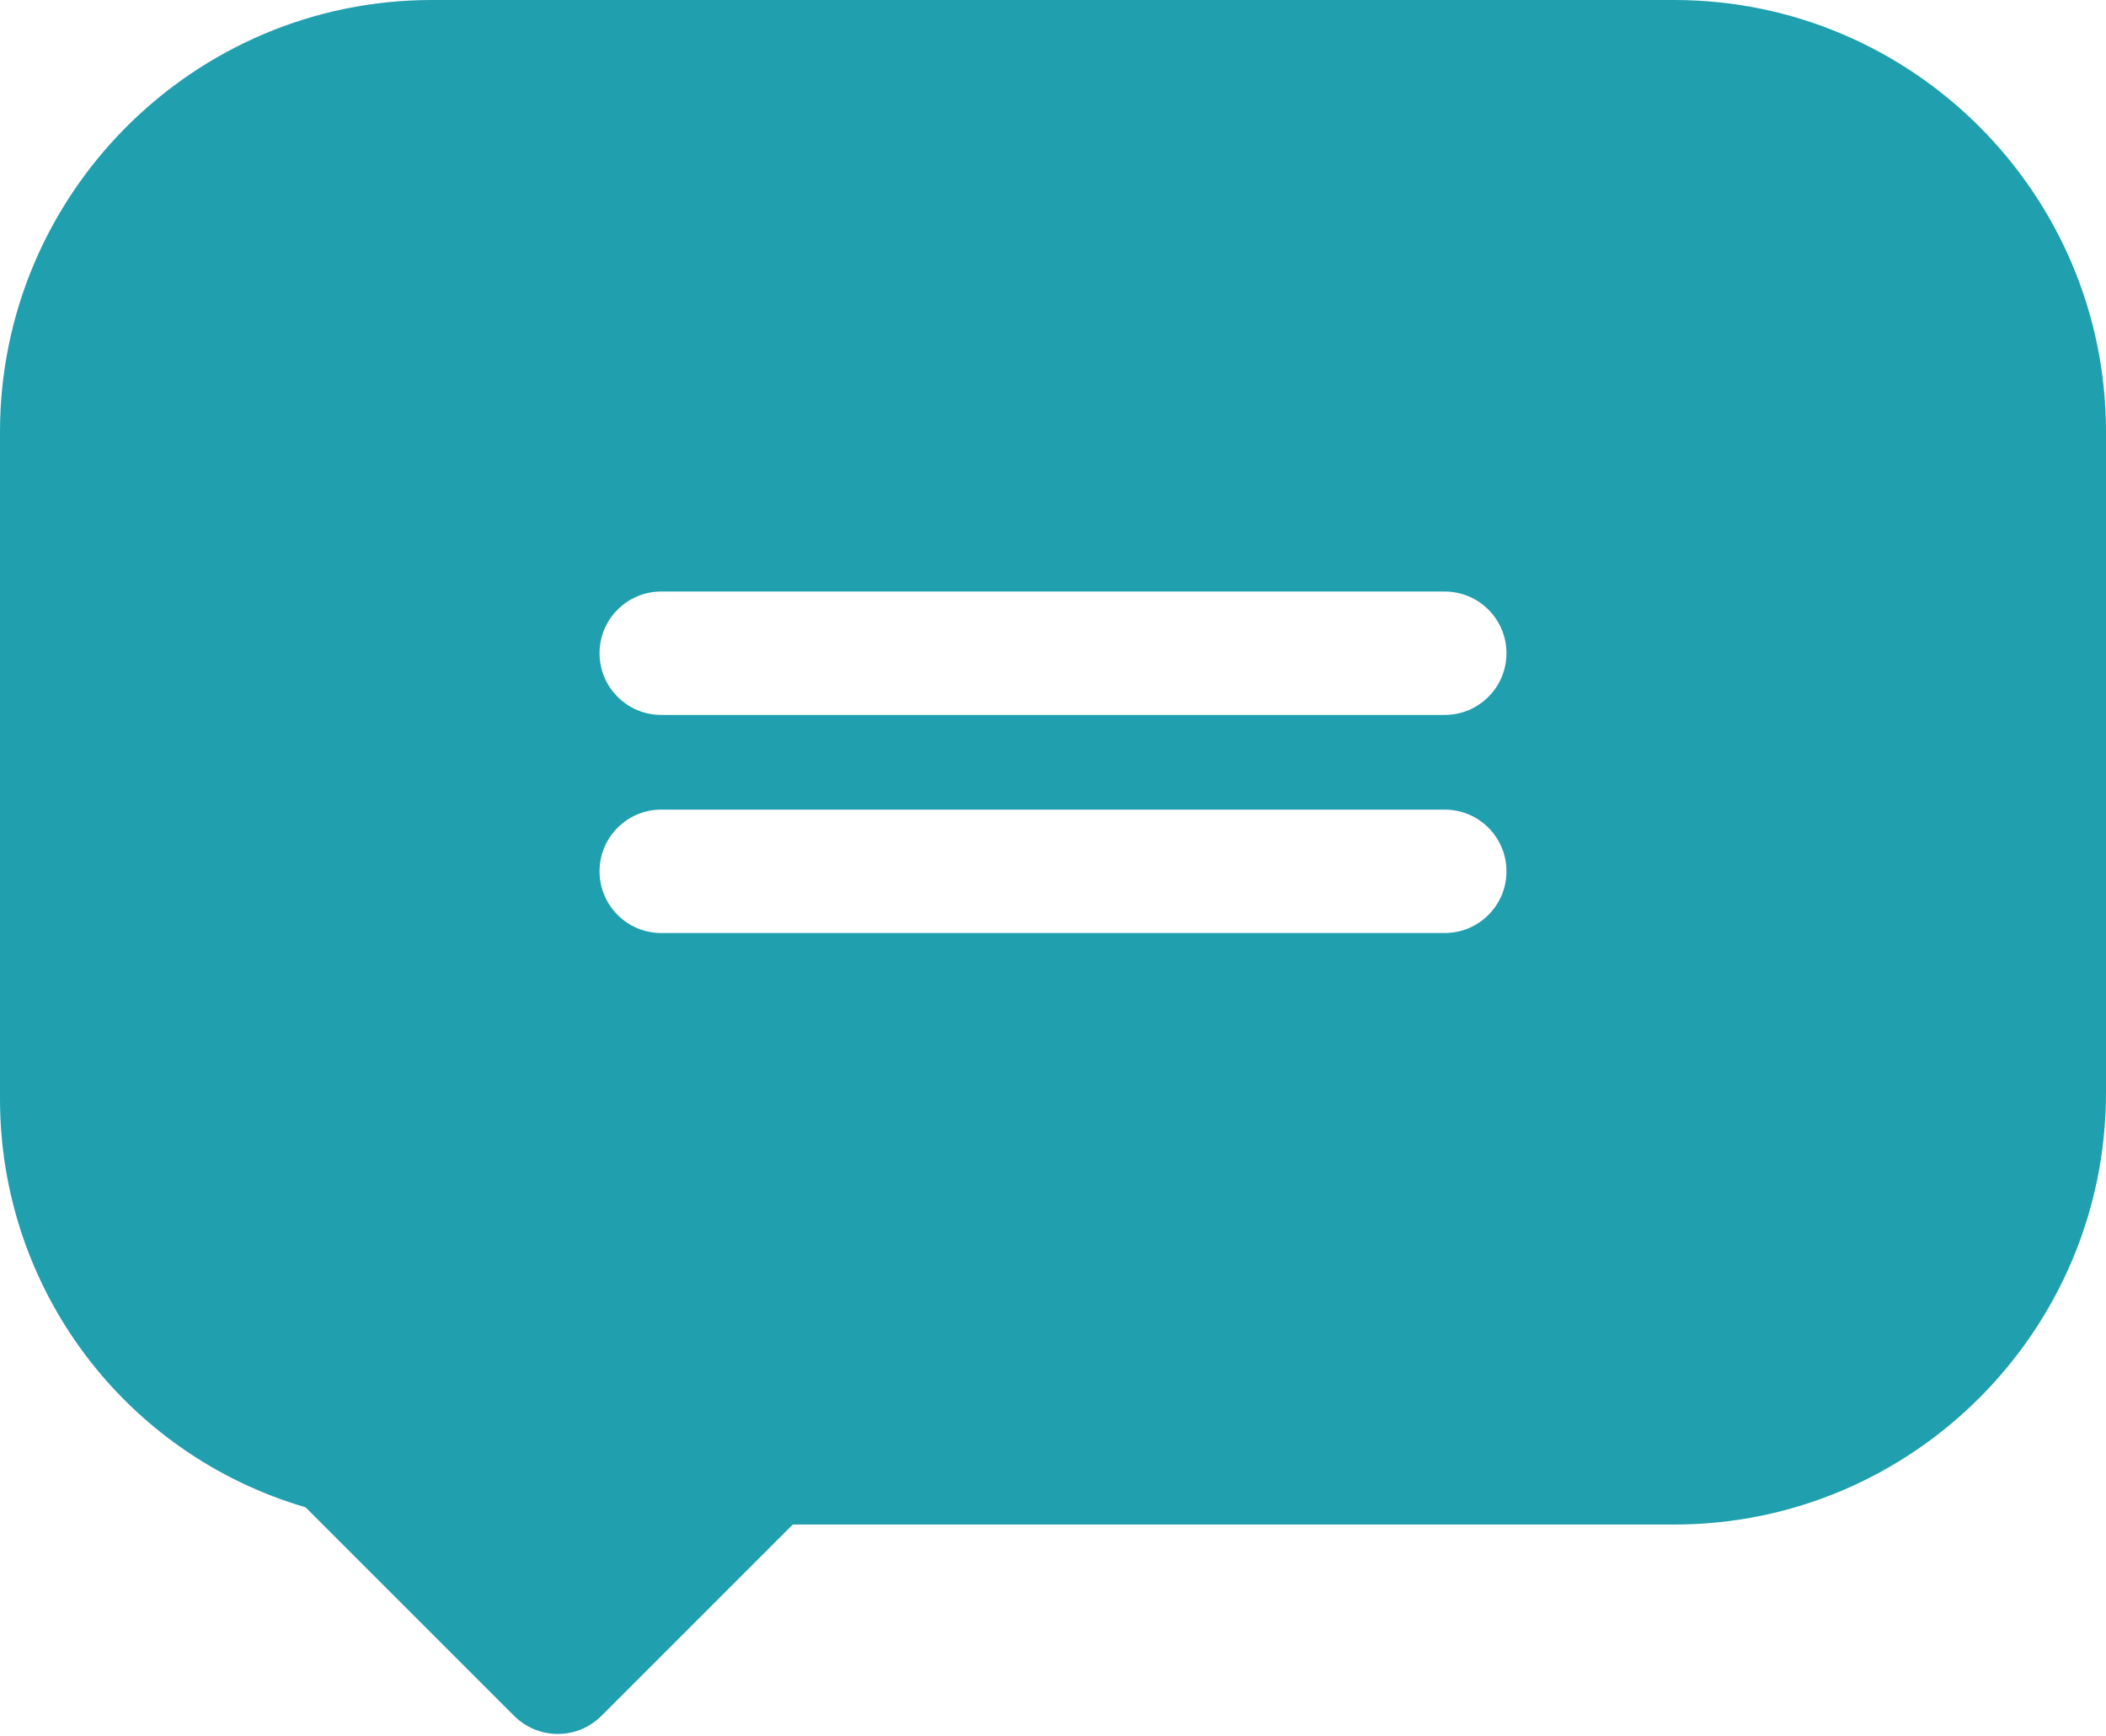
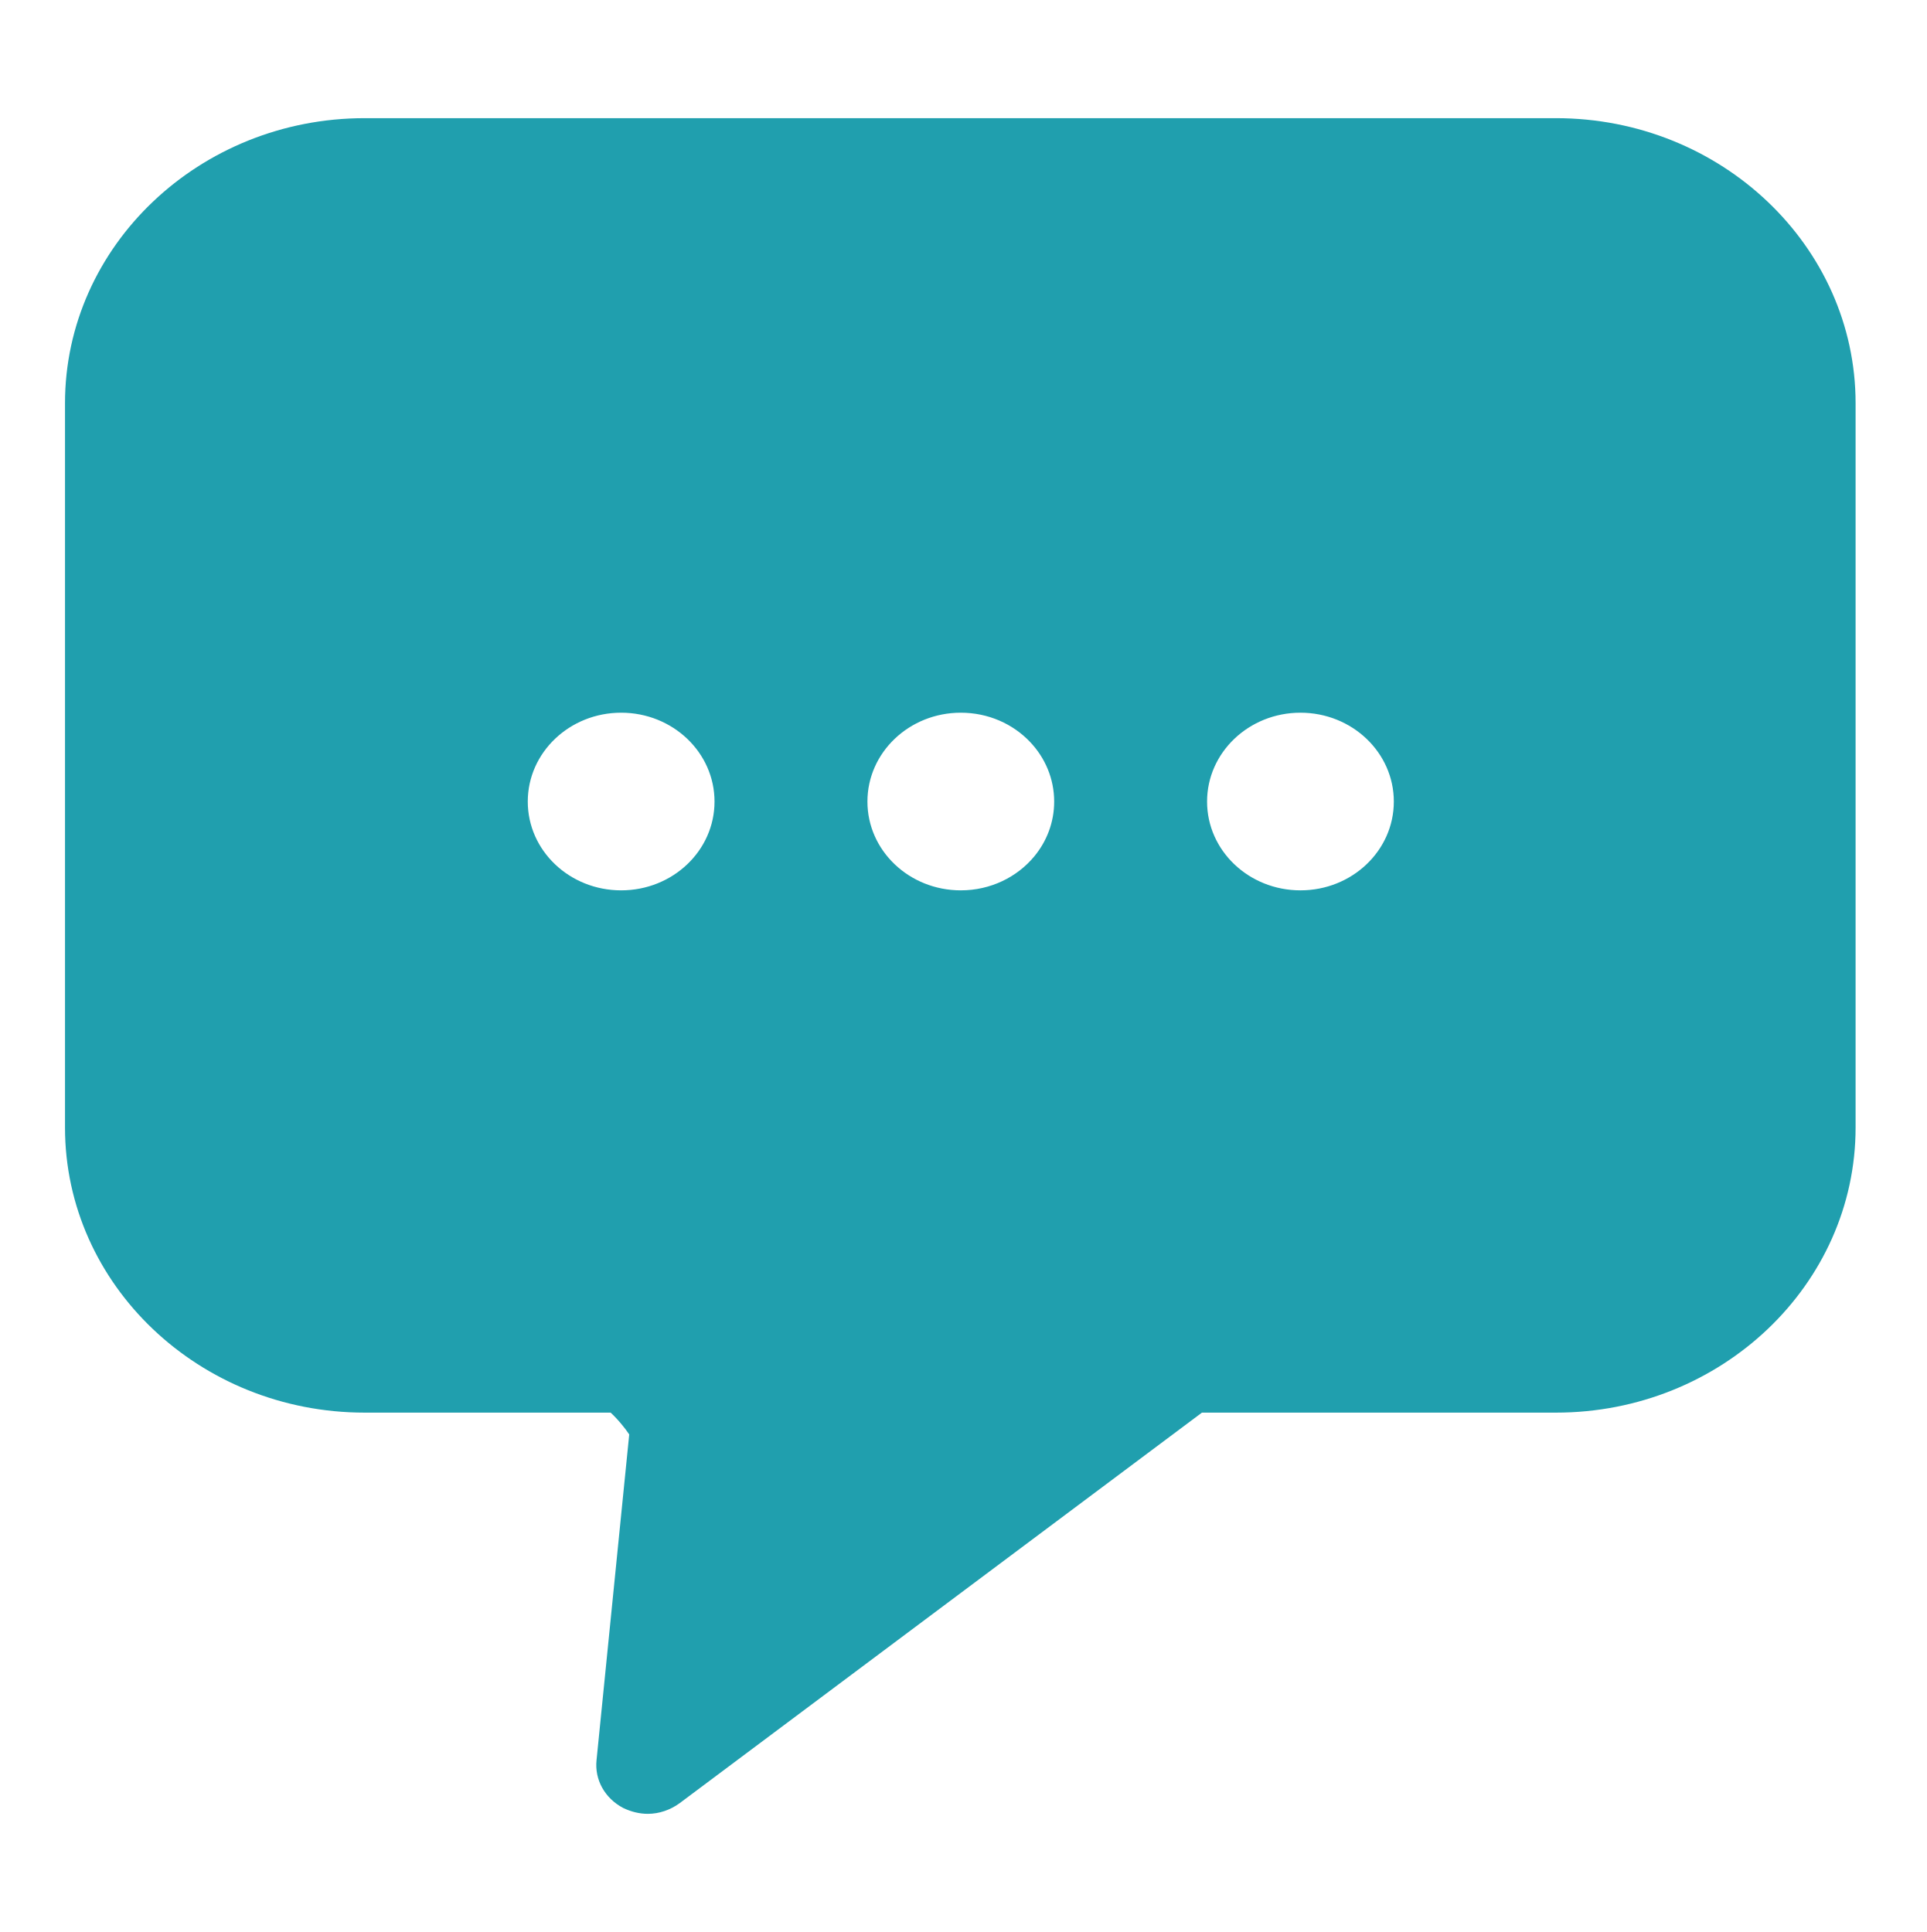
- <svg xmlns="http://www.w3.org/2000/svg" width="512" height="422" viewBox="0 0 512 422" fill="none">
-   <path d="M407 0H105C47.102 0 0 47.102 0 105V267.172C0 313.371 30.332 353.609 74.285 366.488L124.996 417.203C127.812 420.016 131.625 421.598 135.605 421.598C139.582 421.598 143.398 420.016 146.211 417.203L192.73 370.68H407C464.898 370.68 512 323.578 512 265.68V105C512 47.102 464.898 0 407 0ZM145.758 211.852C145.758 203.566 152.473 196.852 160.758 196.852H351.242C359.527 196.852 366.242 203.566 366.242 211.852C366.242 220.137 359.527 226.852 351.242 226.852H160.758C152.473 226.852 145.758 220.137 145.758 211.852ZM351.242 173.828H160.758C152.473 173.828 145.758 167.113 145.758 158.828C145.758 150.547 152.473 143.828 160.758 143.828H351.242C359.527 143.828 366.242 150.547 366.242 158.828C366.242 167.113 359.527 173.828 351.242 173.828Z" fill="#209FAE" />
+ <svg xmlns="http://www.w3.org/2000/svg" width="326" height="327" viewBox="0 0 326 327" fill="none">
+   <path fill-rule="evenodd" clip-rule="evenodd" d="M263.298 20H252.098H65.987H61.702C33.748 20 11 41.652 11 68.249V72.253V188.441V190.843C11 217.457 33.748 239.093 61.702 239.093H103.333C103.987 239.705 104.601 240.365 105.171 241.055C105.637 241.605 106.073 242.186 106.478 242.783L100.945 297.909C100.598 301.222 102.335 304.362 105.46 306.011C106.85 306.67 108.238 307 109.628 307C111.536 307 113.446 306.341 115.01 305.194L203.391 239.093H263.298C291.252 239.093 314 217.457 314 190.843V68.249C314 41.652 291.252 20 263.298 20ZM120.911 135.67C120.911 143.976 113.837 150.696 105.111 150.696C96.383 150.696 89.309 143.976 89.309 135.67C89.309 127.364 96.383 120.628 105.111 120.628C113.837 120.628 120.911 127.364 120.911 135.67ZM175.006 144.965C177.125 142.406 178.386 139.187 178.386 135.67C178.386 131.792 176.842 128.243 174.303 125.574C171.412 122.528 167.234 120.628 162.585 120.628C153.859 120.628 146.785 127.364 146.785 135.67C146.785 143.976 153.859 150.696 162.585 150.696C167.624 150.696 172.112 148.451 175.006 144.965ZM235.862 135.67C235.862 143.976 228.787 150.696 220.061 150.696C211.335 150.696 204.259 143.976 204.259 135.67C204.259 127.364 211.335 120.628 220.061 120.628C228.787 120.628 235.862 127.364 235.862 135.67Z" fill="#209FAE" />
</svg>
